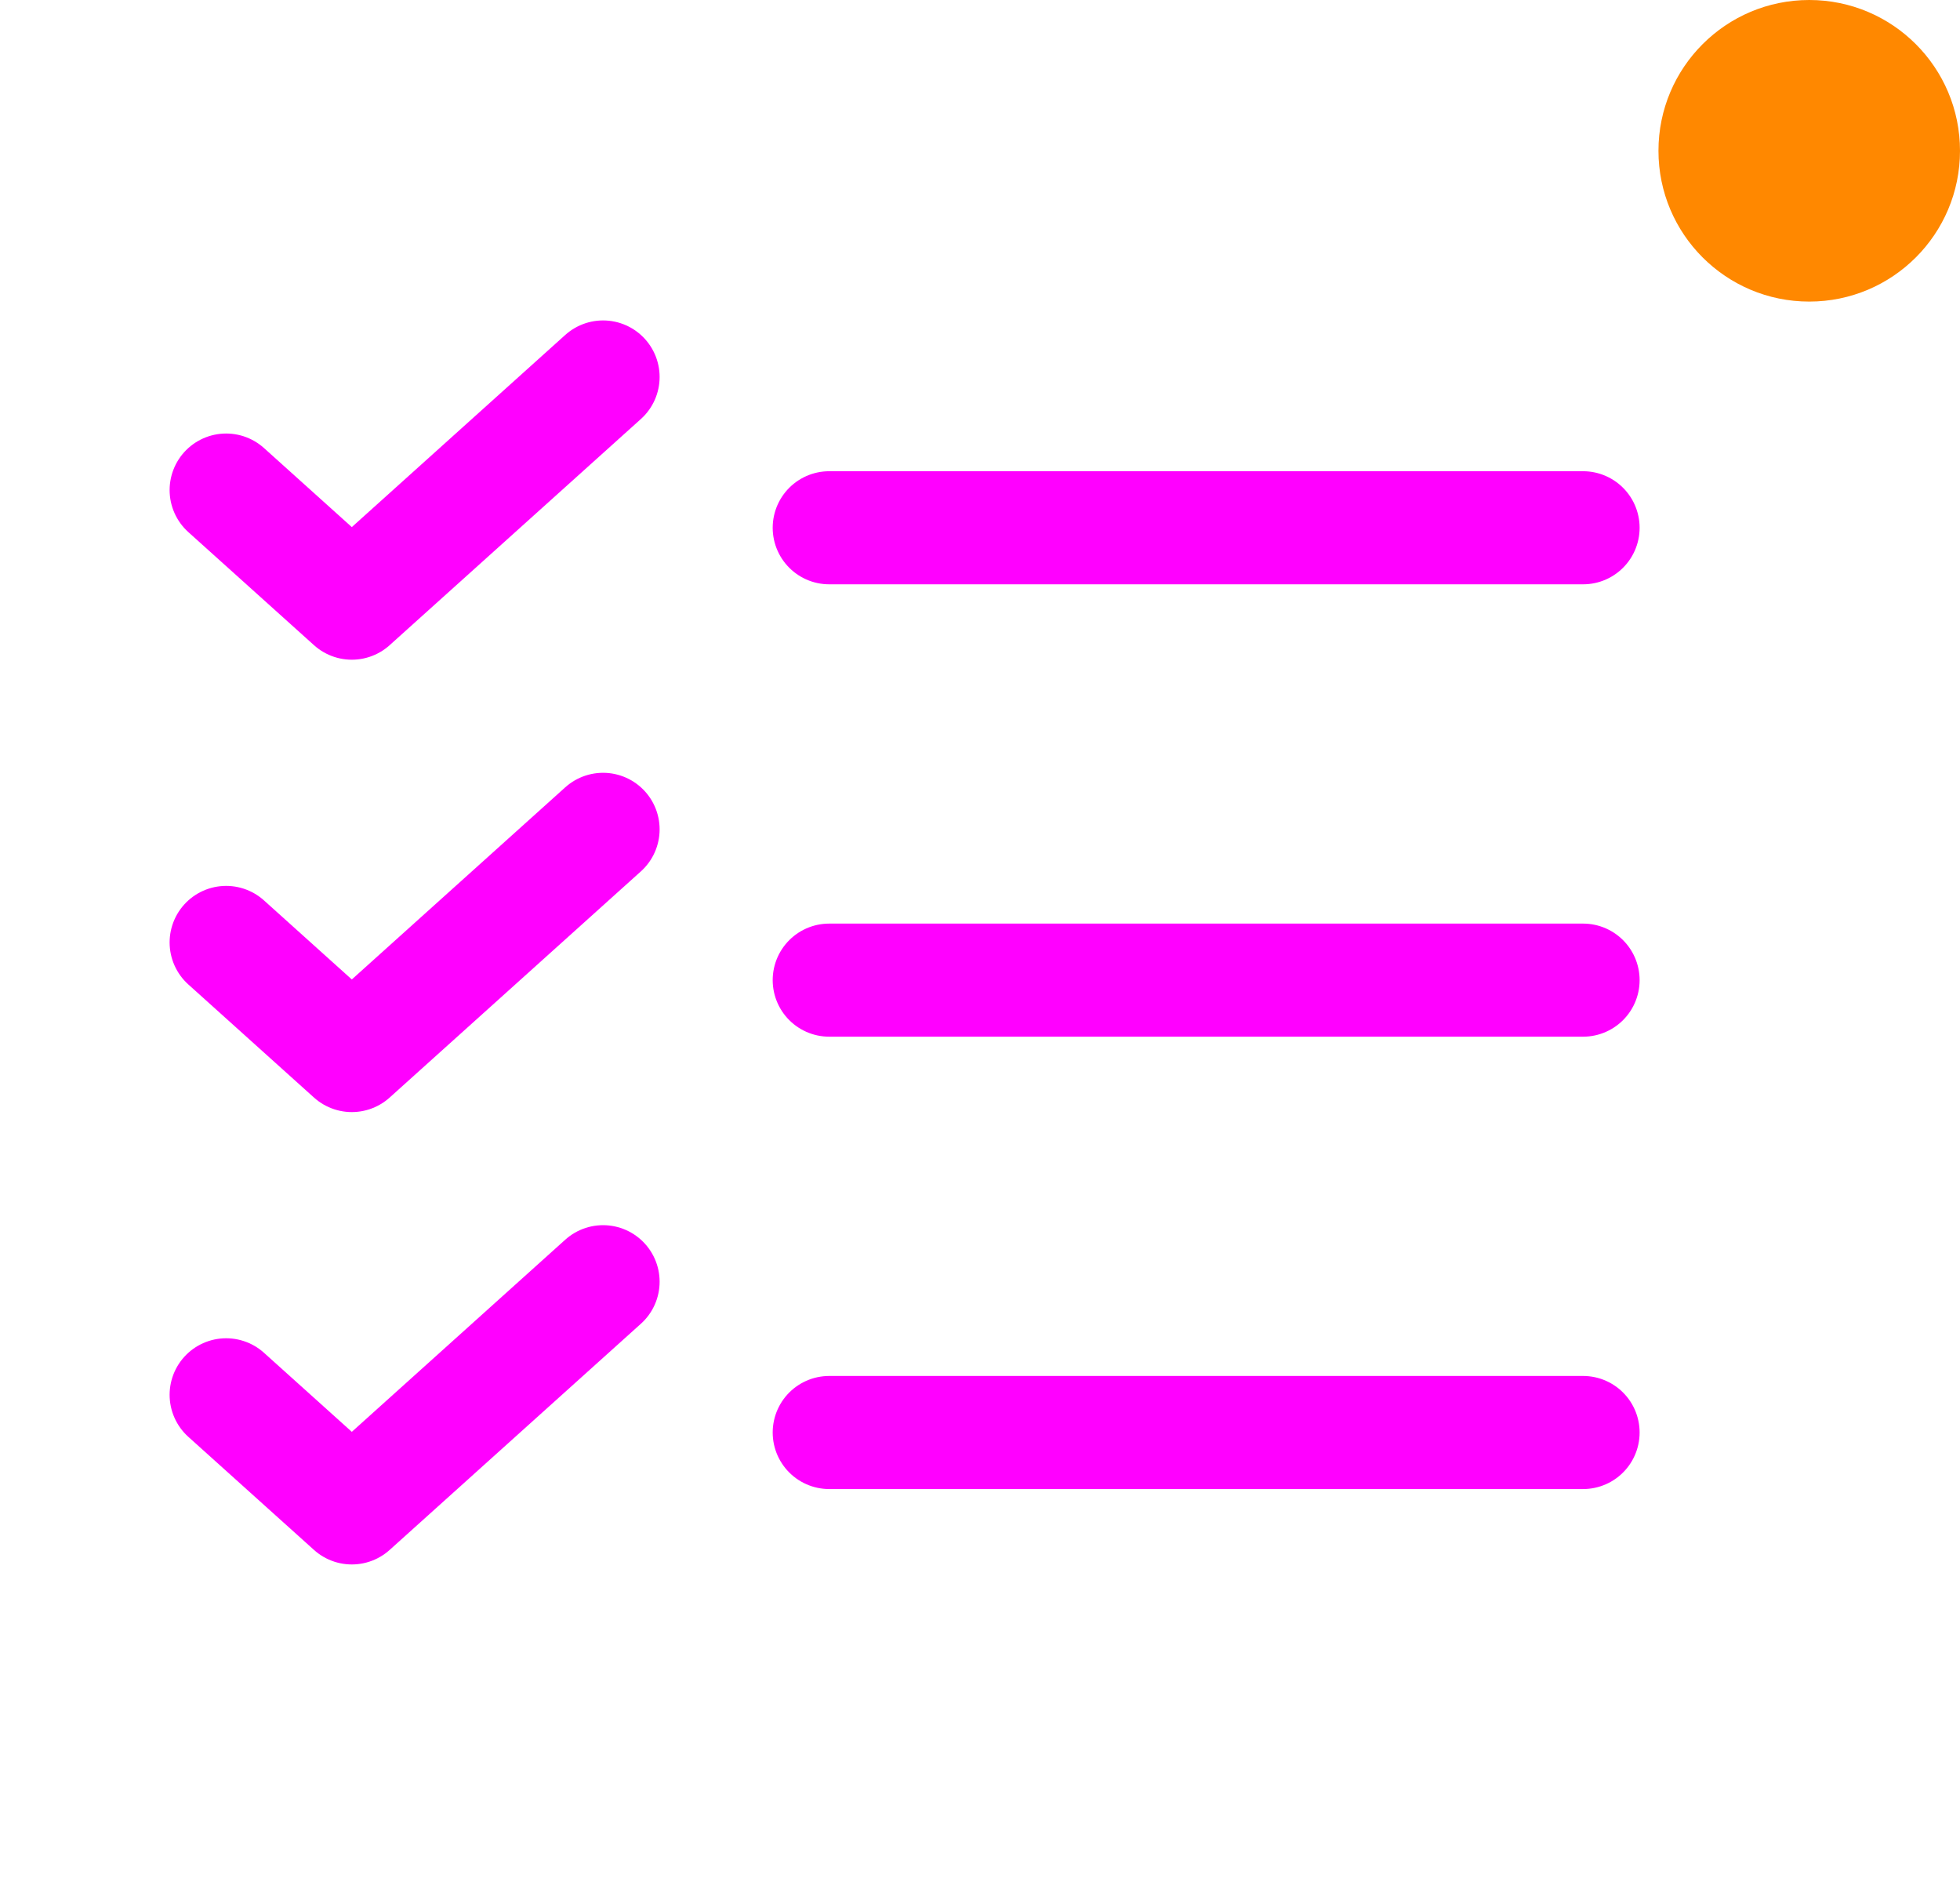
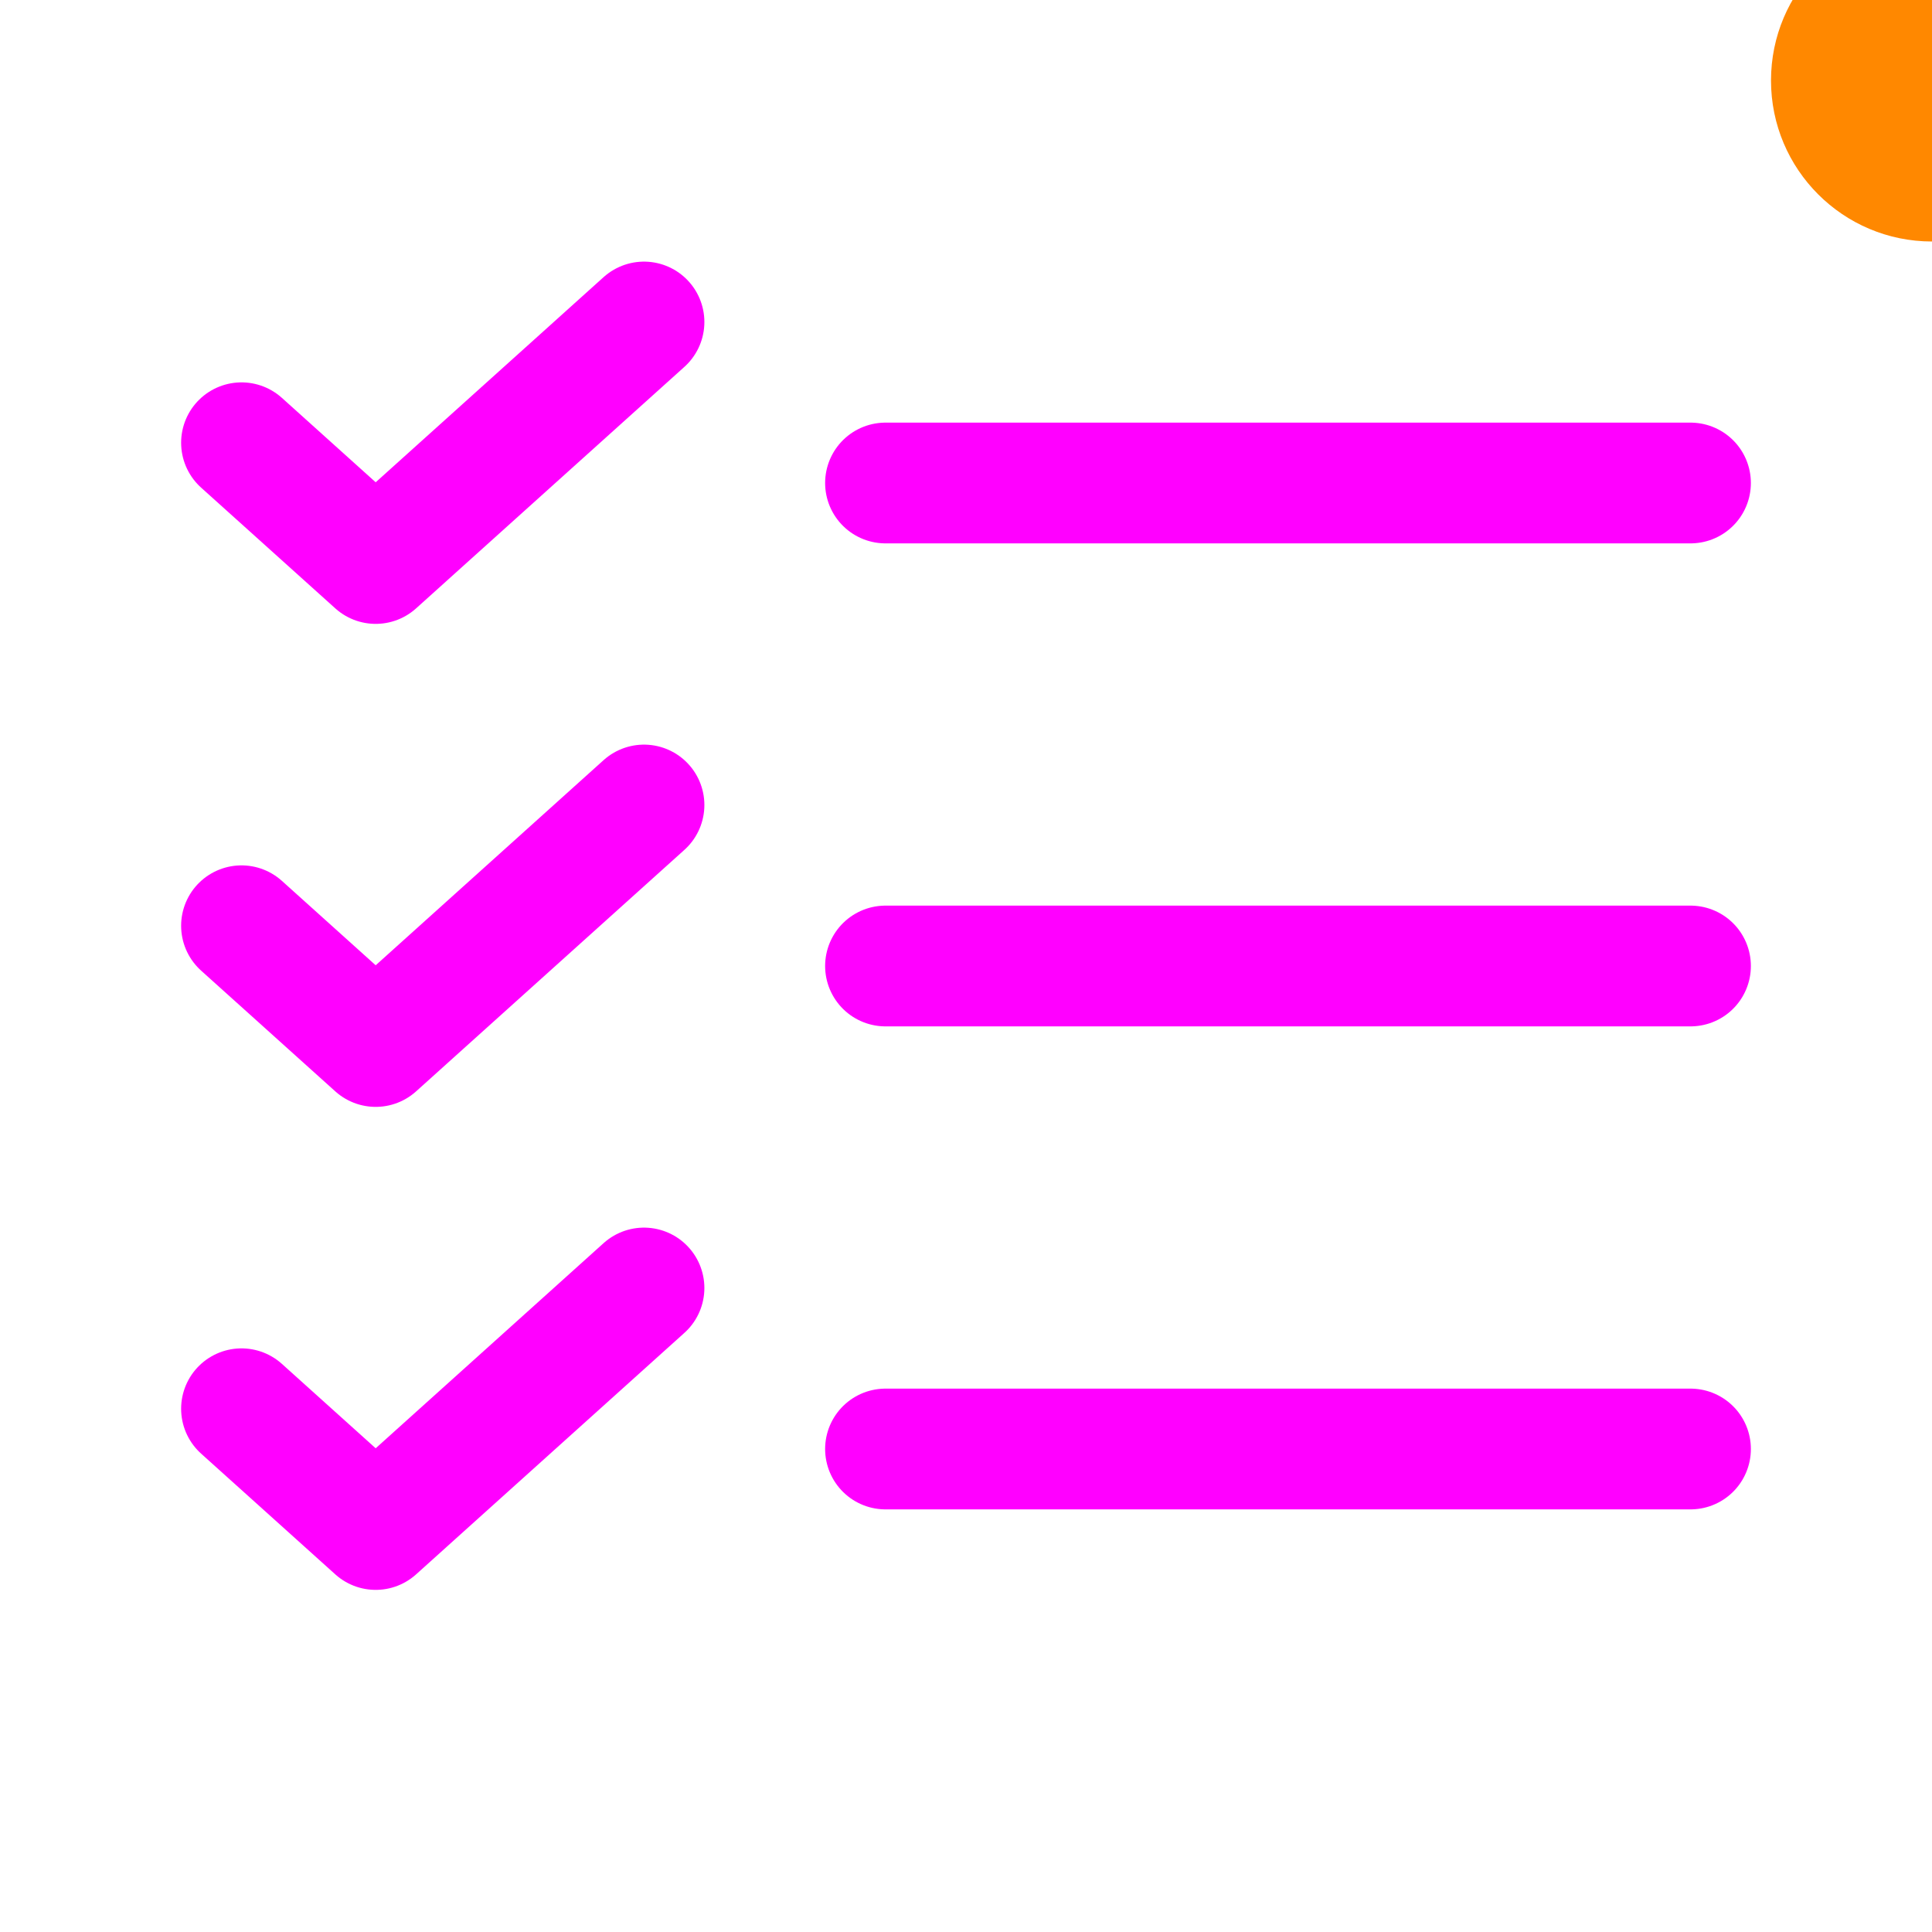
- <svg xmlns="http://www.w3.org/2000/svg" width="26" height="25" viewBox="0 0 26 25" fill="none">
-   <path d="M21 7L11 7" stroke="#FF00FF" stroke-width="1.5" stroke-linecap="round" stroke-linejoin="round" />
-   <path d="M21 13L11 13" stroke="#FF00FF" stroke-width="1.5" stroke-linecap="round" stroke-linejoin="round" />
-   <path d="M21 19L11 19" stroke="#FF00FF" stroke-width="1.5" stroke-linecap="round" stroke-linejoin="round" />
-   <path d="M3 6.5L4.667 8L8 5" stroke="#FF00FF" stroke-width="1.5" stroke-linecap="round" stroke-linejoin="round" />
-   <path d="M3 12.5L4.667 14L8 11" stroke="#FF00FF" stroke-width="1.5" stroke-linecap="round" stroke-linejoin="round" />
-   <path d="M3 18.5L4.667 20L8 17" stroke="#FF00FF" stroke-width="1.5" stroke-linecap="round" stroke-linejoin="round" />
-   <circle cx="24" cy="2" r="2" fill="#FF8800" />
+ <svg xmlns="http://www.w3.org/2000/svg" width="24" height="24" viewBox="0 0 24 24" fill="none">
+   <path d="M21 6L11 6" stroke="#FF00FF" stroke-width="1.5" stroke-linecap="round" stroke-linejoin="round" />
+   <path d="M21 12L11 12" stroke="#FF00FF" stroke-width="1.5" stroke-linecap="round" stroke-linejoin="round" />
+   <path d="M21 18L11 18" stroke="#FF00FF" stroke-width="1.5" stroke-linecap="round" stroke-linejoin="round" />
+   <path d="M3 5.5L4.667 7L8 4" stroke="#FF00FF" stroke-width="1.5" stroke-linecap="round" stroke-linejoin="round" />
+   <path d="M3 11.5L4.667 13L8 10" stroke="#FF00FF" stroke-width="1.5" stroke-linecap="round" stroke-linejoin="round" />
+   <path d="M3 17.5L4.667 19L8 16" stroke="#FF00FF" stroke-width="1.5" stroke-linecap="round" stroke-linejoin="round" />
+   <circle cx="24" cy="1" r="2" fill="#FF8800" />
</svg>
